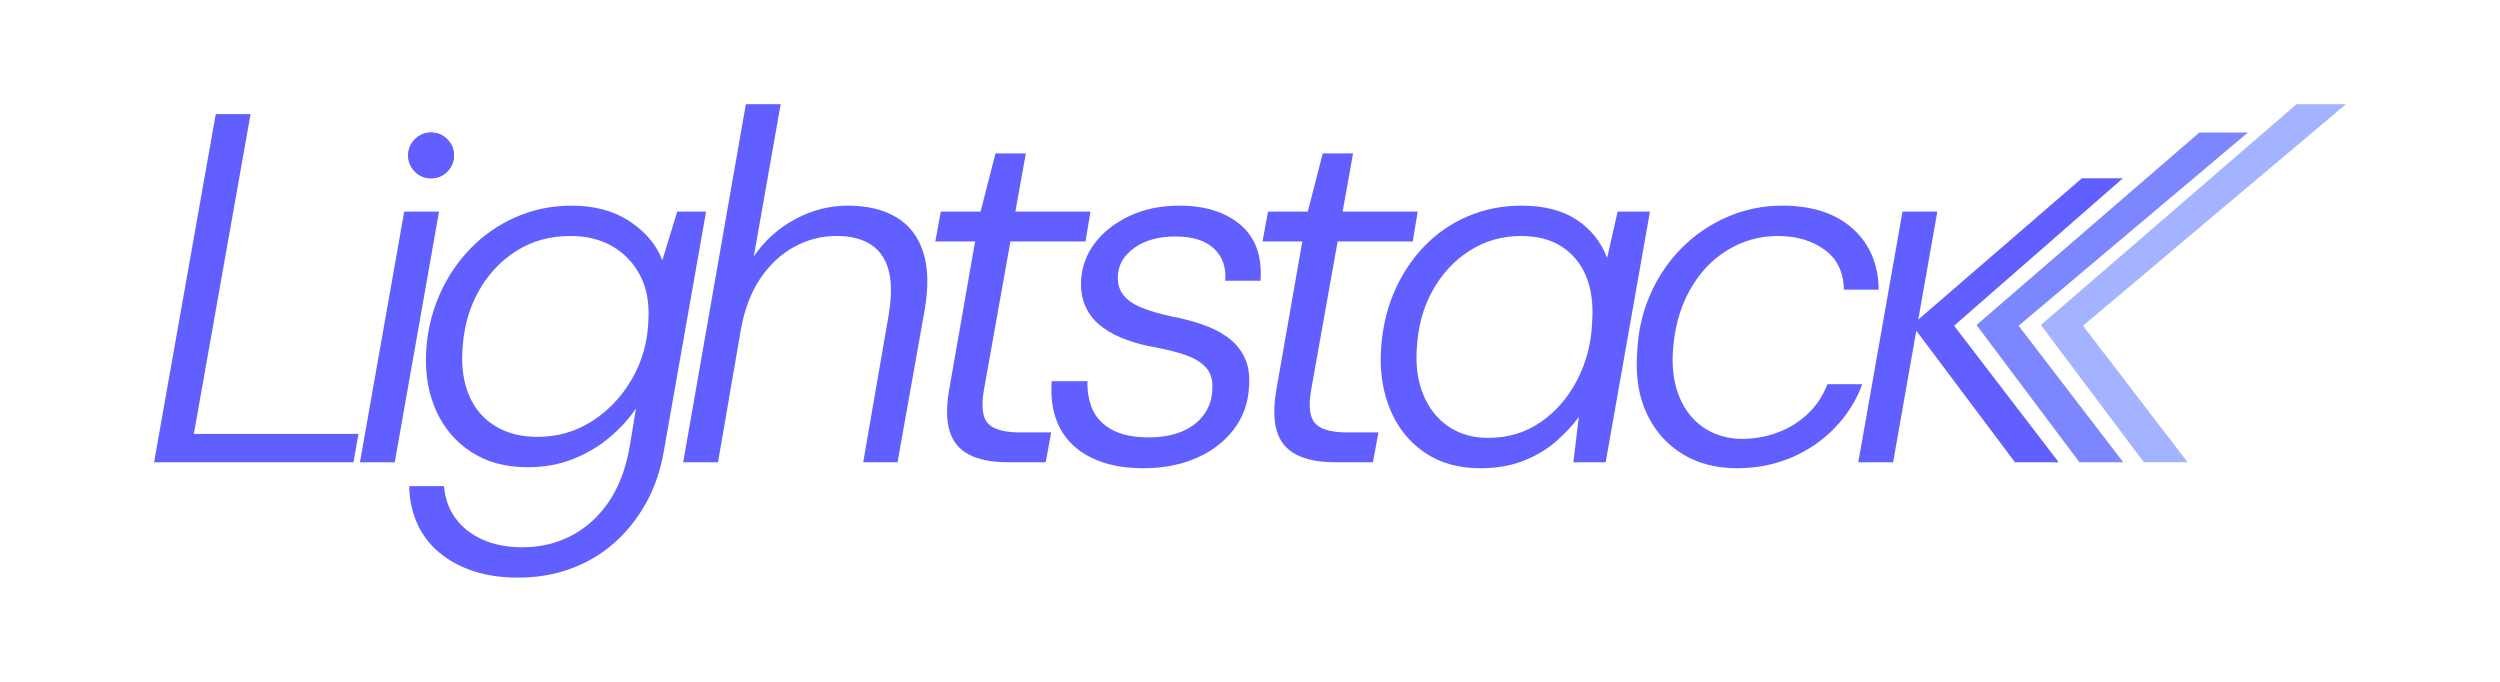
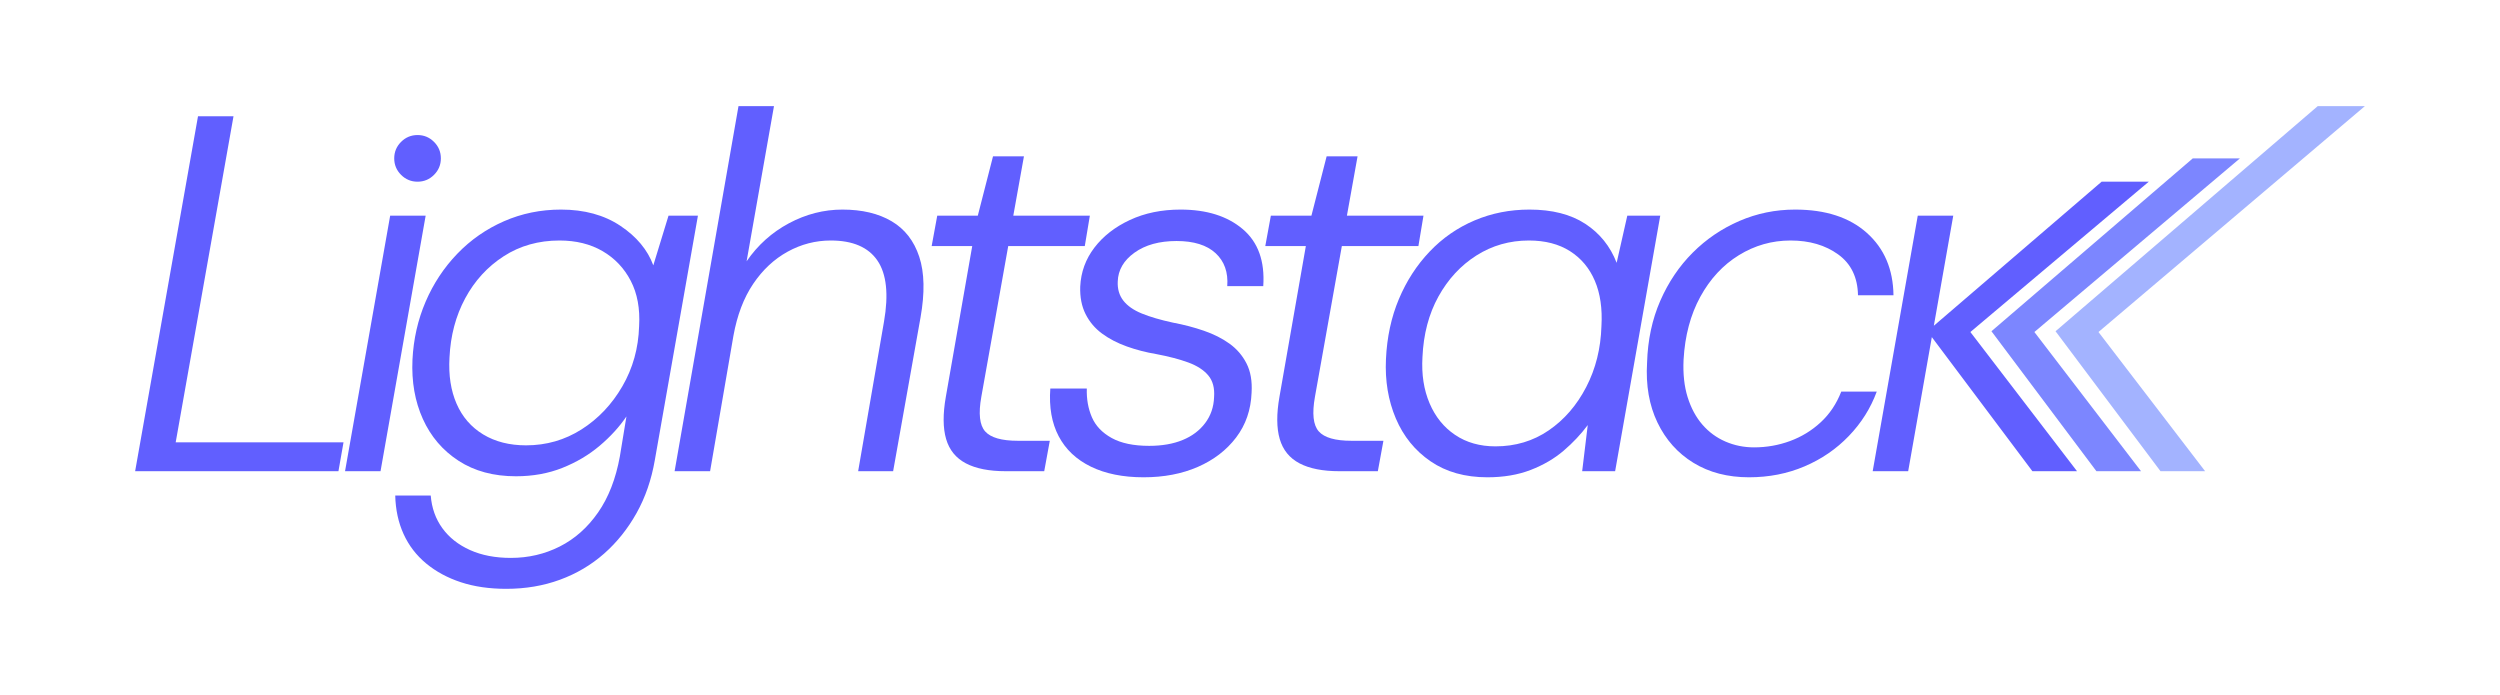
- <svg xmlns="http://www.w3.org/2000/svg" width="100%" height="100%" viewBox="0 0 1320 360" version="1.1" xml:space="preserve" style="fill-rule:evenodd;clip-rule:evenodd;stroke-linejoin:round;stroke-miterlimit:2;">
-   <rect id="lightstack-logo-2025-08-protected" x="0" y="0" width="1320" height="360" style="fill:none;" />
+ <svg xmlns="http://www.w3.org/2000/svg" width="100%" height="100%" viewBox="0 0 1295 360" version="1.1" xml:space="preserve" style="fill-rule:evenodd;clip-rule:evenodd;stroke-linejoin:round;stroke-miterlimit:2;">
+   <rect id="lightstack-logo-2025-08-protected" x="0" y="0" width="1295" height="360" style="fill:none;" />
  <g>
-     <path d="M81.352,244.068l32.559,-183.801l18.38,0l-29.933,168.834l86.911,-0l-2.626,14.967l-105.291,-0Z" style="fill:#615fff;fill-rule:nonzero;" />
-     <path d="M190.057,244.068l23.368,-132.337l18.38,0l-23.368,132.337l-18.38,-0Zm37.547,-149.929c-3.326,0 -6.17,-1.182 -8.533,-3.545c-2.363,-2.363 -3.545,-5.207 -3.545,-8.533c-0,-3.326 1.182,-6.171 3.545,-8.534c2.363,-2.363 5.207,-3.545 8.533,-3.545c3.326,0 6.171,1.182 8.534,3.545c2.363,2.363 3.545,5.208 3.545,8.534c-0,3.326 -1.182,6.17 -3.545,8.533c-2.363,2.363 -5.208,3.545 -8.534,3.545Z" style="fill:#615fff;fill-rule:nonzero;" />
-     <path d="M227.604,94.139c-3.326,0 -6.17,-1.182 -8.533,-3.545c-2.363,-2.363 -3.545,-5.207 -3.545,-8.533c-0,-3.326 1.182,-6.171 3.545,-8.534c2.363,-2.363 5.207,-3.545 8.533,-3.545c3.326,0 6.171,1.182 8.534,3.545c2.363,2.363 3.545,5.208 3.545,8.534c-0,3.326 -1.182,6.17 -3.545,8.533c-2.363,2.363 -5.208,3.545 -8.534,3.545Z" style="fill:#615fff;fill-rule:nonzero;" />
-     <path d="M273.554,304.984c-8.752,0 -16.585,-1.138 -23.5,-3.413c-6.914,-2.276 -12.91,-5.514 -17.986,-9.715c-5.076,-4.202 -8.971,-9.278 -11.684,-15.23c-2.714,-5.951 -4.158,-12.603 -4.333,-19.955l18.38,-0c0.525,6.477 2.538,12.122 6.039,16.936c3.501,4.814 8.271,8.577 14.31,11.29c6.04,2.714 13.085,4.07 21.138,4.07c9.102,0 17.548,-1.969 25.338,-5.908c7.789,-3.938 14.397,-9.802 19.824,-17.592c5.426,-7.789 9.19,-17.461 11.29,-29.014l3.414,-20.743c-3.676,5.426 -8.315,10.503 -13.916,15.229c-5.602,4.726 -12.035,8.534 -19.299,11.422c-7.265,2.888 -15.273,4.332 -24.026,4.332c-11.553,0 -21.443,-2.669 -29.67,-8.008c-8.228,-5.339 -14.398,-12.56 -18.512,-21.662c-4.113,-9.103 -5.908,-19.343 -5.382,-30.721c0.525,-10.678 2.8,-20.7 6.826,-30.065c4.027,-9.365 9.497,-17.636 16.411,-24.813c6.915,-7.177 14.967,-12.778 24.157,-16.804c9.19,-4.026 19.036,-6.04 29.539,-6.04c12.078,0 22.319,2.801 30.721,8.403c8.402,5.601 14.091,12.428 17.067,20.48l7.877,-25.732l15.23,0l-22.319,126.56c-1.751,10.153 -4.901,19.299 -9.453,27.439c-4.551,8.139 -10.152,15.141 -16.804,21.005c-6.652,5.865 -14.267,10.372 -22.844,13.523c-8.577,3.151 -17.855,4.726 -27.833,4.726Zm10.241,-74.308c10.503,0 20.086,-2.757 28.751,-8.271c8.665,-5.514 15.711,-12.953 21.137,-22.318c5.427,-9.365 8.315,-19.737 8.665,-31.115c0.525,-9.103 -0.919,-16.936 -4.332,-23.5c-3.414,-6.564 -8.271,-11.685 -14.573,-15.361c-6.302,-3.676 -13.741,-5.514 -22.319,-5.514c-10.853,0 -20.48,2.714 -28.882,8.14c-8.403,5.427 -15.055,12.691 -19.956,21.794c-4.901,9.102 -7.615,19.342 -8.14,30.72c-0.525,9.103 0.701,17.068 3.676,23.894c2.976,6.827 7.571,12.123 13.785,15.886c6.215,3.764 13.61,5.645 22.188,5.645Z" style="fill:#615fff;fill-rule:nonzero;" />
-     <path d="M360.728,244.068l33.084,-189.052l18.38,-0l-14.179,80.347c5.777,-8.403 13.085,-14.967 21.925,-19.693c8.84,-4.726 18.074,-7.09 27.702,-7.09c10.152,0 18.642,2.014 25.469,6.04c6.827,4.026 11.597,10.152 14.31,18.38c2.713,8.227 2.932,18.73 0.657,31.508l-14.179,79.56l-18.118,-0l13.391,-77.459c2.451,-14.179 1.313,-24.726 -3.413,-31.64c-4.726,-6.914 -12.779,-10.372 -24.157,-10.372c-7.877,0 -15.316,1.926 -22.318,5.777c-7.002,3.851 -12.954,9.409 -17.855,16.673c-4.901,7.265 -8.315,16.236 -10.24,26.914l-12.079,70.107l-18.38,-0Z" style="fill:#615fff;fill-rule:nonzero;" />
-     <path d="M532.188,244.068c-8.578,-0 -15.448,-1.357 -20.612,-4.07c-5.164,-2.714 -8.578,-6.915 -10.241,-12.604c-1.662,-5.689 -1.706,-12.997 -0.131,-21.925l13.654,-77.983l-21.006,-0l2.888,-15.755l21.006,0l7.877,-30.721l16.017,0l-5.514,30.721l39.649,0l-2.626,15.755l-39.648,-0l-13.917,77.983c-1.575,8.753 -0.919,14.748 1.969,17.987c2.889,3.238 8.534,4.857 16.936,4.857l16.542,0l-2.888,15.755l-19.955,-0Z" style="fill:#615fff;fill-rule:nonzero;" />
-     <path d="M603.607,247.218c-10.678,0 -19.78,-1.838 -27.307,-5.514c-7.527,-3.676 -13.085,-8.927 -16.674,-15.754c-3.588,-6.827 -5.032,-15.054 -4.332,-24.682l18.905,0c-0.175,5.427 0.7,10.372 2.626,14.836c1.925,4.463 5.339,8.052 10.24,10.765c4.902,2.713 11.378,4.07 19.43,4.07c6.652,-0 12.429,-1.007 17.33,-3.02c4.902,-2.013 8.796,-4.945 11.685,-8.796c2.888,-3.851 4.42,-8.315 4.595,-13.391c0.35,-4.726 -0.657,-8.49 -3.02,-11.291c-2.363,-2.8 -5.82,-5.032 -10.371,-6.695c-4.552,-1.663 -10.066,-3.107 -16.542,-4.333c-5.252,-0.875 -10.328,-2.188 -15.23,-3.938c-4.901,-1.751 -9.19,-3.982 -12.866,-6.696c-3.676,-2.713 -6.52,-6.083 -8.533,-10.109c-2.013,-4.026 -2.932,-8.752 -2.757,-14.179c0.35,-7.527 2.8,-14.266 7.352,-20.218c4.551,-5.951 10.678,-10.721 18.38,-14.31c7.702,-3.588 16.454,-5.383 26.257,-5.383c13.479,0 24.2,3.37 32.165,10.109c7.965,6.74 11.509,16.586 10.634,29.54l-18.642,-0c0.525,-7.177 -1.488,-12.866 -6.04,-17.067c-4.551,-4.202 -11.29,-6.302 -20.218,-6.302c-8.927,-0 -16.192,2.013 -21.793,6.039c-5.602,4.026 -8.49,9.015 -8.665,14.967c-0.175,3.851 0.788,7.133 2.888,9.846c2.101,2.713 5.296,4.945 9.584,6.696c4.289,1.75 9.672,3.326 16.148,4.726c5.602,1.05 10.941,2.451 16.017,4.201c5.077,1.751 9.497,3.982 13.26,6.696c3.764,2.713 6.696,6.126 8.796,10.24c2.101,4.114 2.976,9.146 2.626,15.098c-0.35,8.927 -3.02,16.673 -8.008,23.238c-4.989,6.564 -11.597,11.64 -19.825,15.229c-8.227,3.588 -17.592,5.382 -28.095,5.382Z" style="fill:#615fff;fill-rule:nonzero;" />
-     <path d="M704.96,244.068c-8.577,-0 -15.448,-1.357 -20.612,-4.07c-5.164,-2.714 -8.577,-6.915 -10.24,-12.604c-1.663,-5.689 -1.707,-12.997 -0.132,-21.925l13.654,-77.983l-21.006,-0l2.889,-15.755l21.005,0l7.878,-30.721l16.017,0l-5.514,30.721l39.648,0l-2.626,15.755l-39.648,-0l-13.917,77.983c-1.575,8.753 -0.919,14.748 1.97,17.987c2.888,3.238 8.533,4.857 16.936,4.857l16.542,0l-2.889,15.755l-19.955,-0Z" style="fill:#615fff;fill-rule:nonzero;" />
-     <path d="M781.631,247.218c-11.553,0 -21.356,-2.757 -29.408,-8.271c-8.052,-5.514 -14.048,-12.909 -17.986,-22.187c-3.939,-9.277 -5.646,-19.518 -5.12,-30.721c0.525,-11.378 2.757,-21.75 6.695,-31.115c3.939,-9.365 9.234,-17.548 15.886,-24.55c6.652,-7.002 14.397,-12.385 23.237,-16.148c8.84,-3.764 18.337,-5.646 28.489,-5.646c11.729,0 21.356,2.451 28.883,7.352c7.527,4.902 12.954,11.641 16.28,20.218l5.514,-24.419l17.067,0l-23.369,132.337l-17.067,-0l2.888,-23.895c-3.501,4.727 -7.658,9.147 -12.472,13.26c-4.814,4.114 -10.503,7.44 -17.067,9.978c-6.564,2.538 -14.048,3.807 -22.45,3.807Zm4.201,-16.016c10.328,-0 19.518,-2.757 27.57,-8.272c8.052,-5.514 14.529,-12.997 19.43,-22.449c4.902,-9.453 7.528,-19.956 7.878,-31.509c0.525,-9.103 -0.613,-16.936 -3.414,-23.5c-2.801,-6.564 -7.089,-11.685 -12.866,-15.361c-5.776,-3.676 -12.866,-5.514 -21.268,-5.514c-9.978,0 -19.037,2.582 -27.176,7.746c-8.14,5.164 -14.704,12.254 -19.693,21.269c-4.989,9.014 -7.746,19.474 -8.271,31.377c-0.525,8.927 0.7,16.892 3.676,23.894c2.976,7.002 7.396,12.472 13.26,16.411c5.864,3.938 12.822,5.908 20.874,5.908Z" style="fill:#615fff;fill-rule:nonzero;" />
-     <path d="M917.118,247.218c-11.028,0 -20.612,-2.494 -28.752,-7.483c-8.139,-4.989 -14.354,-11.947 -18.642,-20.874c-4.289,-8.928 -6.083,-19.256 -5.383,-30.984c0.35,-11.728 2.626,-22.406 6.827,-32.034c4.201,-9.627 9.803,-17.942 16.805,-24.944c7.001,-7.002 15.054,-12.472 24.156,-16.411c9.103,-3.938 18.73,-5.908 28.883,-5.908c15.754,0 28.139,4.027 37.154,12.079c9.015,8.052 13.61,18.817 13.785,32.296l-18.38,0c-0.175,-9.277 -3.589,-16.323 -10.24,-21.137c-6.652,-4.814 -14.879,-7.221 -24.682,-7.221c-9.628,0 -18.555,2.539 -26.782,7.615c-8.228,5.076 -14.879,12.253 -19.956,21.531c-5.076,9.277 -7.965,20.13 -8.665,32.559c-0.35,7.352 0.35,13.829 2.101,19.43c1.75,5.602 4.288,10.328 7.614,14.179c3.326,3.851 7.309,6.783 11.947,8.796c4.639,2.013 9.584,3.02 14.836,3.02c6.477,-0 12.691,-1.094 18.642,-3.282c5.952,-2.189 11.247,-5.427 15.886,-9.716c4.639,-4.288 8.183,-9.584 10.634,-15.885l18.38,-0c-3.151,8.577 -7.965,16.235 -14.441,22.975c-6.477,6.739 -14.135,11.991 -22.975,15.754c-8.84,3.764 -18.424,5.645 -28.752,5.645Z" style="fill:#615fff;fill-rule:nonzero;" />
-     <path d="M1011.81,174.626l-12.248,69.442l-18.38,-0l23.342,-132.337l18.38,0l-10.055,57.009l86.379,-74.601l21.642,0l-89.102,77.848l55.23,72.081l-23.106,-0l-52.082,-69.442Z" style="fill:#615fff;fill-rule:nonzero;" />
-     <path d="M1097.95,244.068l-54.352,-72.47l117.66,-101.616l25.624,0l-121.056,102.005l55.23,72.081l-23.106,-0Z" style="fill:#7c86ff;fill-rule:nonzero;" />
-     <path d="M1131.95,244.068l-54.352,-72.47l134.989,-116.582l26.057,-0l-138.818,116.971l55.23,72.081l-23.106,-0Z" style="fill:#a3b3ff;fill-rule:nonzero;" />
+     <path d="M70,244.083l32.567,-183.845l18.385,-0l-29.941,168.875l86.933,0l-2.627,14.97l-105.317,0Z" style="fill:#615fff;fill-rule:nonzero;" />
+     <path d="M178.732,244.083l23.374,-132.369l18.385,0l-23.375,132.369l-18.384,0Zm37.557,-149.965c-3.327,-0 -6.172,-1.182 -8.536,-3.546c-2.364,-2.364 -3.546,-5.209 -3.546,-8.535c0,-3.327 1.182,-6.172 3.546,-8.536c2.364,-2.364 5.209,-3.546 8.536,-3.546c3.326,0 6.172,1.182 8.535,3.546c2.364,2.364 3.546,5.209 3.546,8.536c-0,3.326 -1.182,6.171 -3.546,8.535c-2.363,2.364 -5.209,3.546 -8.535,3.546Z" style="fill:#615fff;fill-rule:nonzero;" />
+     <path d="M262.25,305.015c-8.755,0 -16.59,-1.138 -23.506,-3.414c-6.916,-2.276 -12.913,-5.516 -17.991,-9.718c-5.077,-4.202 -8.973,-9.28 -11.687,-15.233c-2.714,-5.953 -4.158,-12.606 -4.333,-19.96l18.384,-0c0.525,6.478 2.539,12.125 6.041,16.94c3.502,4.815 8.273,8.579 14.314,11.293c6.04,2.714 13.088,4.071 21.142,4.071c9.104,0 17.553,-1.97 25.344,-5.909c7.792,-3.94 14.401,-9.805 19.829,-17.597c5.428,-7.791 9.193,-17.465 11.294,-29.021l3.414,-20.748c-3.677,5.427 -8.317,10.505 -13.92,15.233c-5.603,4.727 -12.037,8.535 -19.304,11.424c-7.266,2.889 -15.276,4.334 -24.031,4.334c-11.556,-0 -21.449,-2.67 -29.678,-8.011c-8.229,-5.34 -14.401,-12.562 -18.516,-21.667c-4.114,-9.105 -5.909,-19.348 -5.384,-30.729c0.526,-10.68 2.802,-20.704 6.829,-30.072c4.027,-9.367 9.498,-17.64 16.415,-24.819c6.916,-7.179 14.97,-12.781 24.162,-16.809c9.192,-4.027 19.041,-6.04 29.547,-6.04c12.081,-0 22.324,2.801 30.728,8.404c8.405,5.603 14.095,12.432 17.072,20.486l7.879,-25.739l15.233,0l-22.324,126.591c-1.751,10.156 -4.903,19.304 -9.455,27.446c-4.553,8.142 -10.156,15.145 -16.809,21.011c-6.654,5.865 -14.27,10.374 -22.849,13.526c-8.58,3.151 -17.86,4.727 -27.84,4.727Zm10.243,-74.326c10.505,-0 20.092,-2.758 28.759,-8.273c8.667,-5.516 15.714,-12.957 21.142,-22.324c5.428,-9.368 8.317,-19.742 8.667,-31.123c0.525,-9.104 -0.919,-16.94 -4.334,-23.506c-3.414,-6.566 -8.273,-11.687 -14.576,-15.364c-6.303,-3.677 -13.745,-5.515 -22.324,-5.515c-10.856,-0 -20.486,2.714 -28.89,8.141c-8.405,5.428 -15.058,12.695 -19.961,21.799c-4.902,9.105 -7.616,19.348 -8.141,30.729c-0.526,9.104 0.7,17.071 3.677,23.9c2.976,6.828 7.572,12.125 13.788,15.889c6.216,3.765 13.613,5.647 22.193,5.647Z" style="fill:#615fff;fill-rule:nonzero;" />
+     <path d="M349.445,244.083l33.093,-189.098l18.384,-0l-14.182,80.367c5.778,-8.405 13.088,-14.971 21.93,-19.698c8.842,-4.727 18.078,-7.091 27.708,-7.091c10.155,-0 18.647,2.013 25.476,6.04c6.828,4.028 11.6,10.156 14.314,18.385c2.713,8.229 2.932,18.735 0.656,31.516l-14.182,79.579l-18.122,0l13.394,-77.477c2.452,-14.183 1.314,-24.732 -3.414,-31.648c-4.727,-6.916 -12.782,-10.374 -24.163,-10.374c-7.879,-0 -15.32,1.926 -22.324,5.778c-7.003,3.852 -12.956,9.411 -17.859,16.677c-4.902,7.266 -8.317,16.24 -10.243,26.92l-12.081,70.124l-18.385,0Z" style="fill:#615fff;fill-rule:nonzero;" />
+     <path d="M520.947,244.083c-8.579,0 -15.452,-1.357 -20.617,-4.071c-5.165,-2.713 -8.579,-6.916 -10.243,-12.606c-1.663,-5.691 -1.707,-13.001 -0.131,-21.93l13.657,-78.003l-21.011,-0l2.889,-15.759l21.011,0l7.879,-30.728l16.021,-0l-5.515,30.728l39.658,0l-2.627,15.759l-39.658,-0l-13.919,78.003c-1.576,8.754 -0.92,14.751 1.969,17.99c2.889,3.24 8.536,4.859 16.94,4.859l16.547,0l-2.889,15.758l-19.961,0Z" style="fill:#615fff;fill-rule:nonzero;" />
+     <path d="M592.384,247.235c-10.68,-0 -19.785,-1.838 -27.314,-5.515c-7.529,-3.677 -13.088,-8.93 -16.677,-15.759c-3.59,-6.828 -5.034,-15.057 -4.334,-24.687l18.91,-0c-0.175,5.427 0.7,10.374 2.626,14.839c1.926,4.464 5.341,8.054 10.243,10.768c4.903,2.714 11.381,4.071 19.435,4.071c6.654,-0 12.432,-1.007 17.334,-3.021c4.903,-2.013 8.799,-4.946 11.688,-8.798c2.889,-3.852 4.421,-8.317 4.596,-13.395c0.35,-4.727 -0.657,-8.492 -3.021,-11.293c-2.363,-2.801 -5.821,-5.034 -10.374,-6.697c-4.552,-1.664 -10.067,-3.108 -16.546,-4.334c-5.253,-0.875 -10.33,-2.188 -15.233,-3.939c-4.902,-1.751 -9.192,-3.984 -12.869,-6.698c-3.677,-2.713 -6.522,-6.084 -8.536,-10.111c-2.013,-4.027 -2.932,-8.755 -2.757,-14.182c0.35,-7.529 2.801,-14.27 7.354,-20.223c4.552,-5.954 10.68,-10.725 18.384,-14.314c7.704,-3.589 16.459,-5.384 26.264,-5.384c13.482,-0 24.206,3.37 32.173,10.111c7.966,6.741 11.512,16.59 10.637,29.547l-18.648,-0c0.526,-7.179 -1.488,-12.869 -6.04,-17.071c-4.553,-4.203 -11.294,-6.304 -20.223,-6.304c-8.93,0 -16.196,2.014 -21.799,6.041c-5.603,4.027 -8.492,9.017 -8.667,14.97c-0.175,3.852 0.788,7.135 2.889,9.849c2.101,2.714 5.296,4.946 9.586,6.697c4.29,1.751 9.674,3.327 16.152,4.728c5.603,1.05 10.943,2.451 16.021,4.202c5.078,1.751 9.499,3.983 13.263,6.697c3.765,2.714 6.697,6.128 8.799,10.243c2.101,4.115 2.976,9.149 2.626,15.102c-0.35,8.929 -3.02,16.677 -8.011,23.243c-4.99,6.566 -11.599,11.644 -19.829,15.233c-8.229,3.589 -17.596,5.384 -28.102,5.384Z" style="fill:#615fff;fill-rule:nonzero;" />
+     <path d="M693.762,244.083c-8.579,0 -15.452,-1.357 -20.617,-4.071c-5.165,-2.713 -8.579,-6.916 -10.243,-12.606c-1.663,-5.691 -1.707,-13.001 -0.131,-21.93l13.657,-78.003l-21.011,-0l2.889,-15.759l21.011,0l7.879,-30.728l16.021,-0l-5.515,30.728l39.658,0l-2.627,15.759l-39.658,-0l-13.92,78.003c-1.575,8.754 -0.919,14.751 1.97,17.99c2.889,3.24 8.536,4.859 16.94,4.859l16.546,0l-2.889,15.758l-19.96,0Z" style="fill:#615fff;fill-rule:nonzero;" />
+     <path d="M770.452,247.235c-11.556,-0 -21.361,-2.758 -29.415,-8.273c-8.055,-5.515 -14.051,-12.913 -17.991,-22.193c-3.94,-9.28 -5.647,-19.523 -5.121,-30.728c0.525,-11.381 2.757,-21.755 6.697,-31.123c3.939,-9.367 9.236,-17.553 15.889,-24.556c6.654,-7.004 14.402,-12.388 23.244,-16.152c8.842,-3.765 18.34,-5.647 28.496,-5.647c11.731,-0 21.361,2.451 28.89,7.354c7.529,4.902 12.957,11.643 16.283,20.223l5.516,-24.426l17.071,0l-23.375,132.369l-17.071,0l2.889,-23.9c-3.502,4.728 -7.66,9.149 -12.475,13.264c-4.815,4.114 -10.506,7.441 -17.072,9.98c-6.566,2.539 -14.051,3.808 -22.455,3.808Zm4.202,-16.021c10.33,0 19.523,-2.758 27.577,-8.273c8.054,-5.515 14.533,-13 19.435,-22.455c4.903,-9.455 7.529,-19.961 7.879,-31.517c0.525,-9.104 -0.613,-16.94 -3.414,-23.506c-2.802,-6.566 -7.091,-11.687 -12.869,-15.364c-5.778,-3.677 -12.869,-5.515 -21.274,-5.515c-9.98,-0 -19.041,2.582 -27.183,7.747c-8.141,5.166 -14.707,12.257 -19.698,21.274c-4.99,9.017 -7.747,19.479 -8.273,31.385c-0.525,8.93 0.701,16.896 3.677,23.9c2.977,7.004 7.398,12.475 13.264,16.415c5.865,3.939 12.825,5.909 20.879,5.909Z" style="fill:#615fff;fill-rule:nonzero;" />
+     <path d="M905.972,247.235c-11.03,-0 -20.617,-2.495 -28.758,-7.485c-8.142,-4.99 -14.358,-11.95 -18.647,-20.88c-4.29,-8.929 -6.085,-19.26 -5.385,-30.991c0.351,-11.731 2.627,-22.412 6.829,-32.042c4.202,-9.63 9.805,-17.946 16.809,-24.95c7.003,-7.004 15.058,-12.475 24.162,-16.415c9.105,-3.939 18.735,-5.909 28.89,-5.909c15.759,-0 28.146,4.027 37.163,12.081c9.018,8.054 13.614,18.822 13.789,32.304l-18.385,0c-0.175,-9.279 -3.589,-16.327 -10.243,-21.142c-6.653,-4.815 -14.882,-7.222 -24.687,-7.222c-9.63,-0 -18.56,2.538 -26.789,7.616c-8.23,5.078 -14.883,12.257 -19.961,21.536c-5.077,9.28 -7.966,20.136 -8.667,32.567c-0.35,7.354 0.35,13.832 2.101,19.435c1.751,5.603 4.29,10.331 7.617,14.183c3.327,3.852 7.31,6.785 11.95,8.798c4.64,2.014 9.586,3.02 14.839,3.02c6.478,0 12.694,-1.094 18.647,-3.283c5.953,-2.188 11.25,-5.427 15.89,-9.717c4.639,-4.29 8.185,-9.586 10.636,-15.89l18.385,0c-3.152,8.58 -7.967,16.24 -14.445,22.981c-6.479,6.741 -14.139,11.994 -22.981,15.758c-8.842,3.765 -18.428,5.647 -28.759,5.647Z" style="fill:#615fff;fill-rule:nonzero;" />
+     <path d="M1000.69,174.624l-12.252,69.459l-18.384,0l23.348,-132.369l18.385,0l-10.058,57.023l86.909,-74.619l24.425,-0l-92.411,77.867l55.244,72.098l-23.112,0l-52.094,-69.459Z" style="fill:#615fff;fill-rule:nonzero;" />
+     <path d="M1085.94,244.083l-54.373,-72.498l104.298,-89.548l24.425,-0l-106.482,89.948l55.244,72.098l-23.112,0Z" style="fill:#7c86ff;fill-rule:nonzero;" />
+     <path d="M1119.14,244.083l-54.373,-72.498l135.805,-116.6l24.425,-0l-137.989,117l55.244,72.098l-23.112,0Z" style="fill:#a3b3ff;fill-rule:nonzero;" />
  </g>
</svg>
